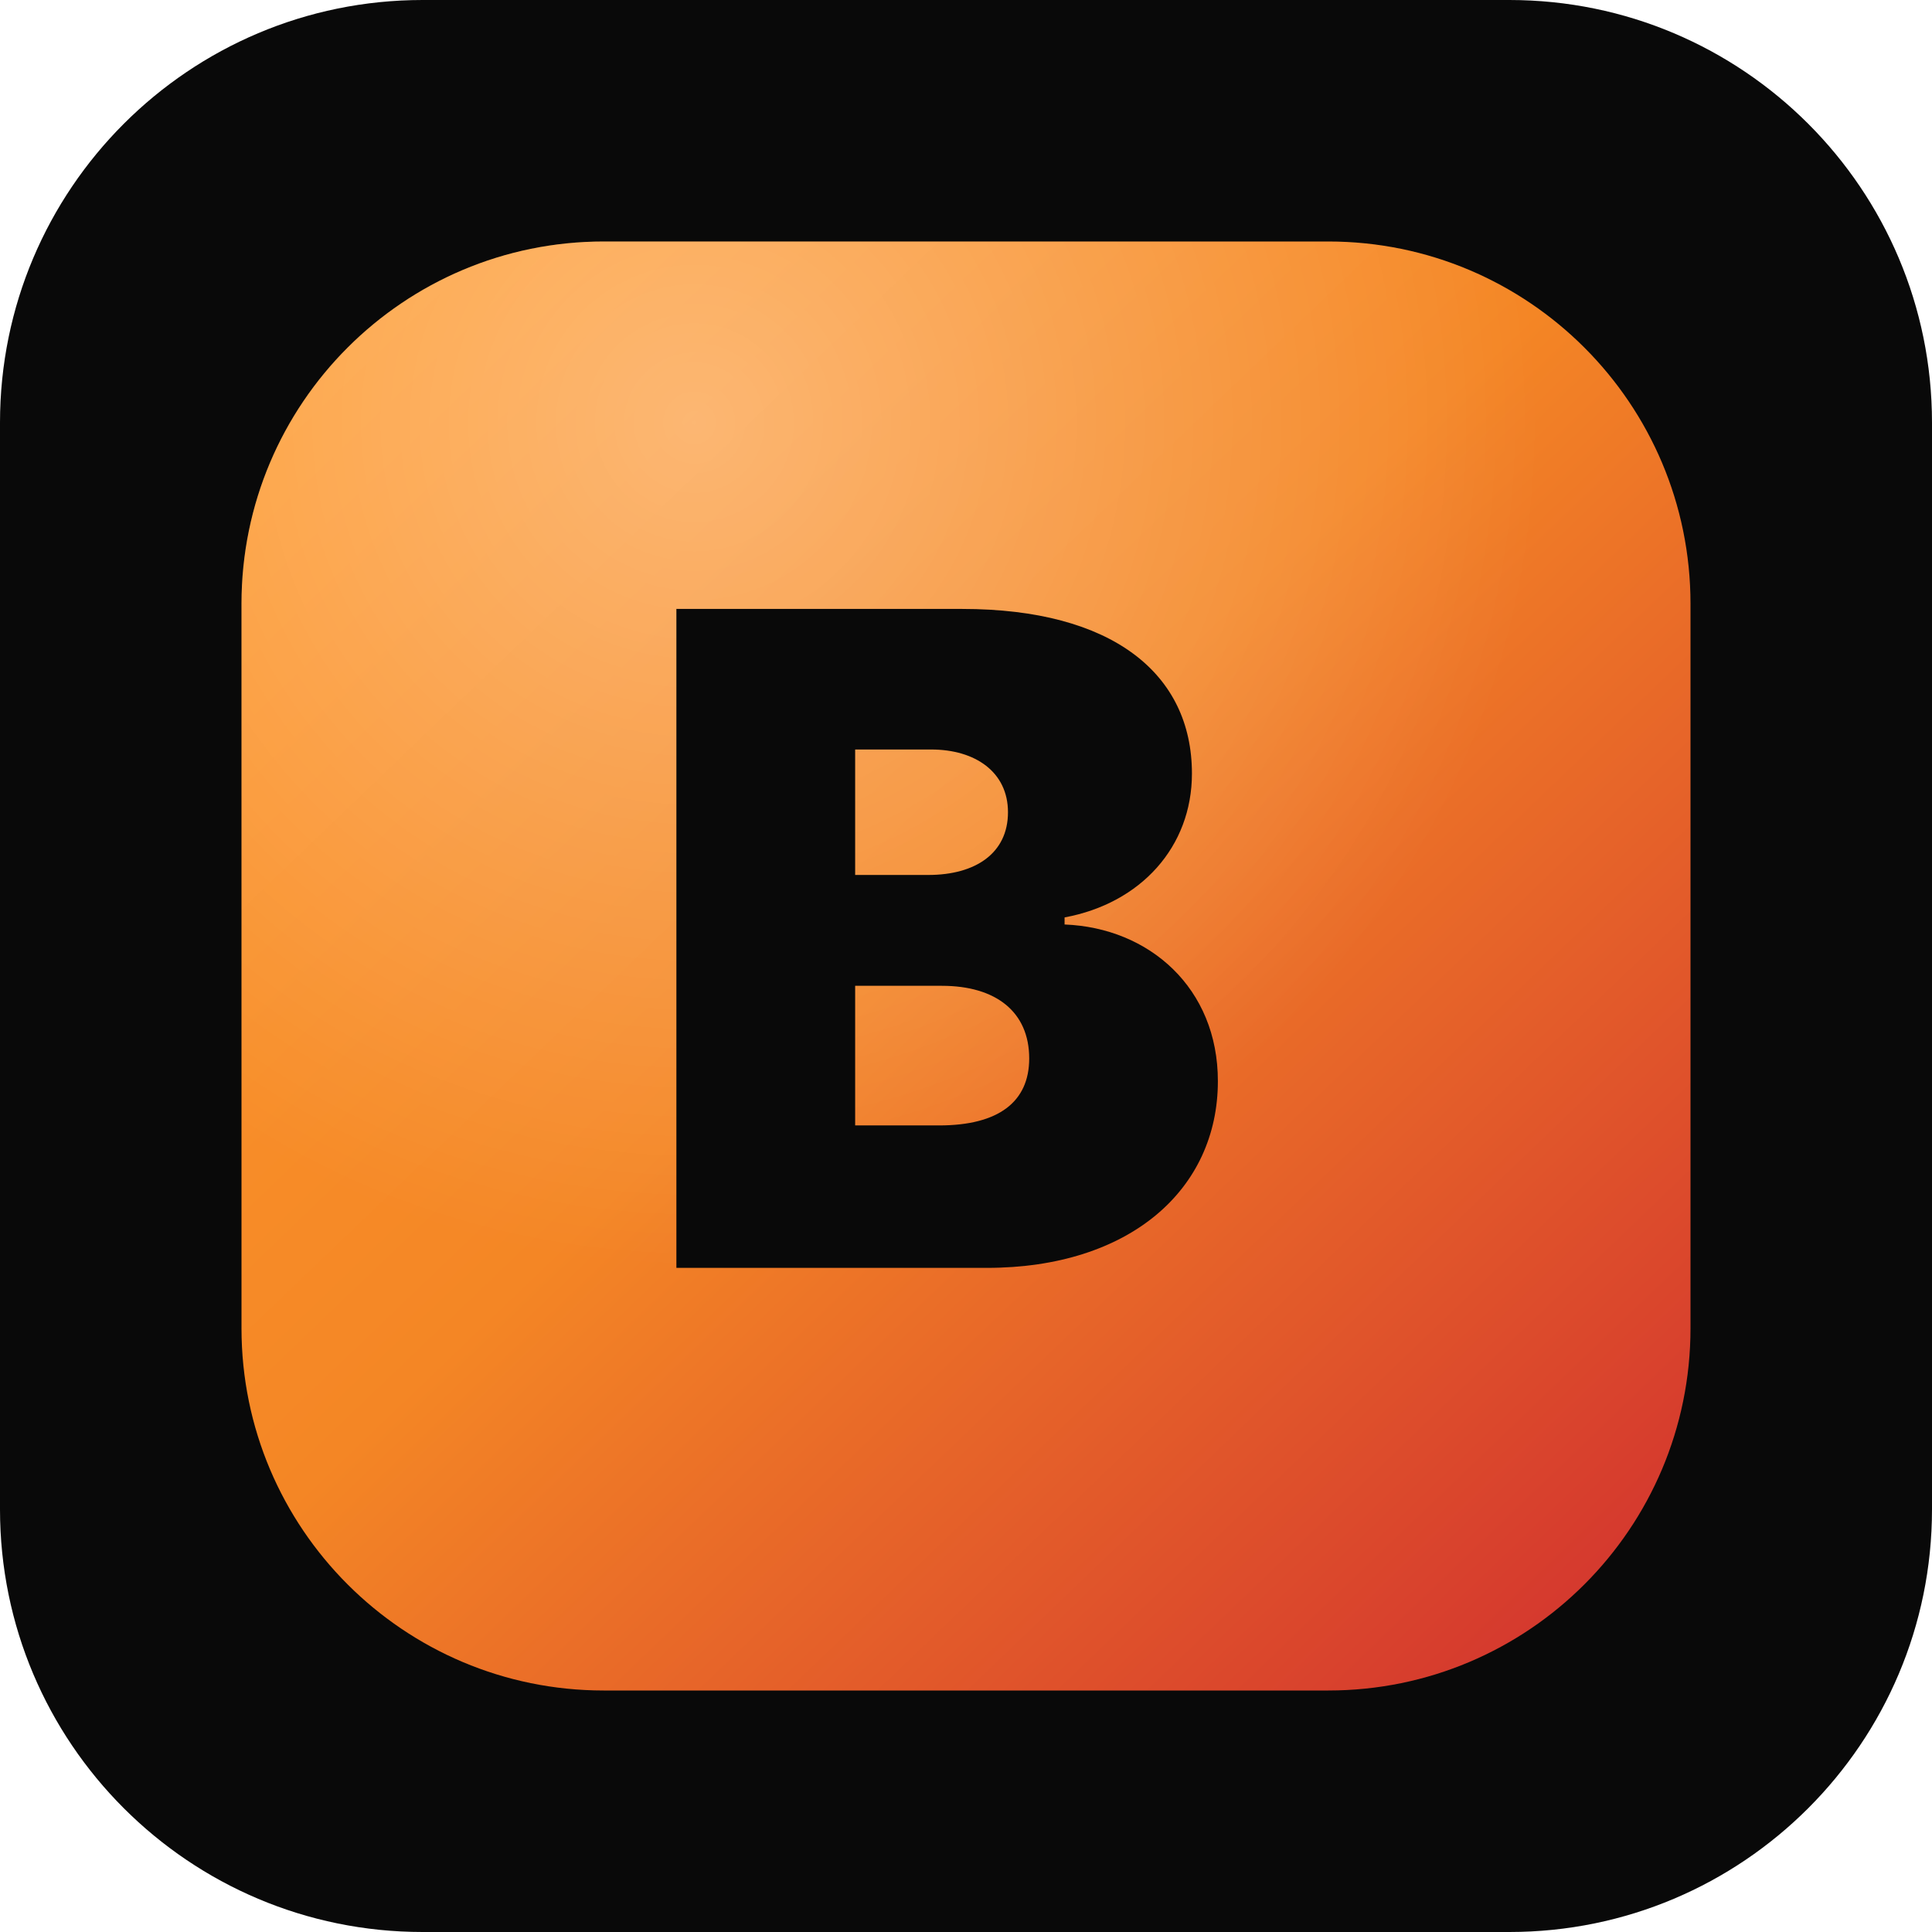
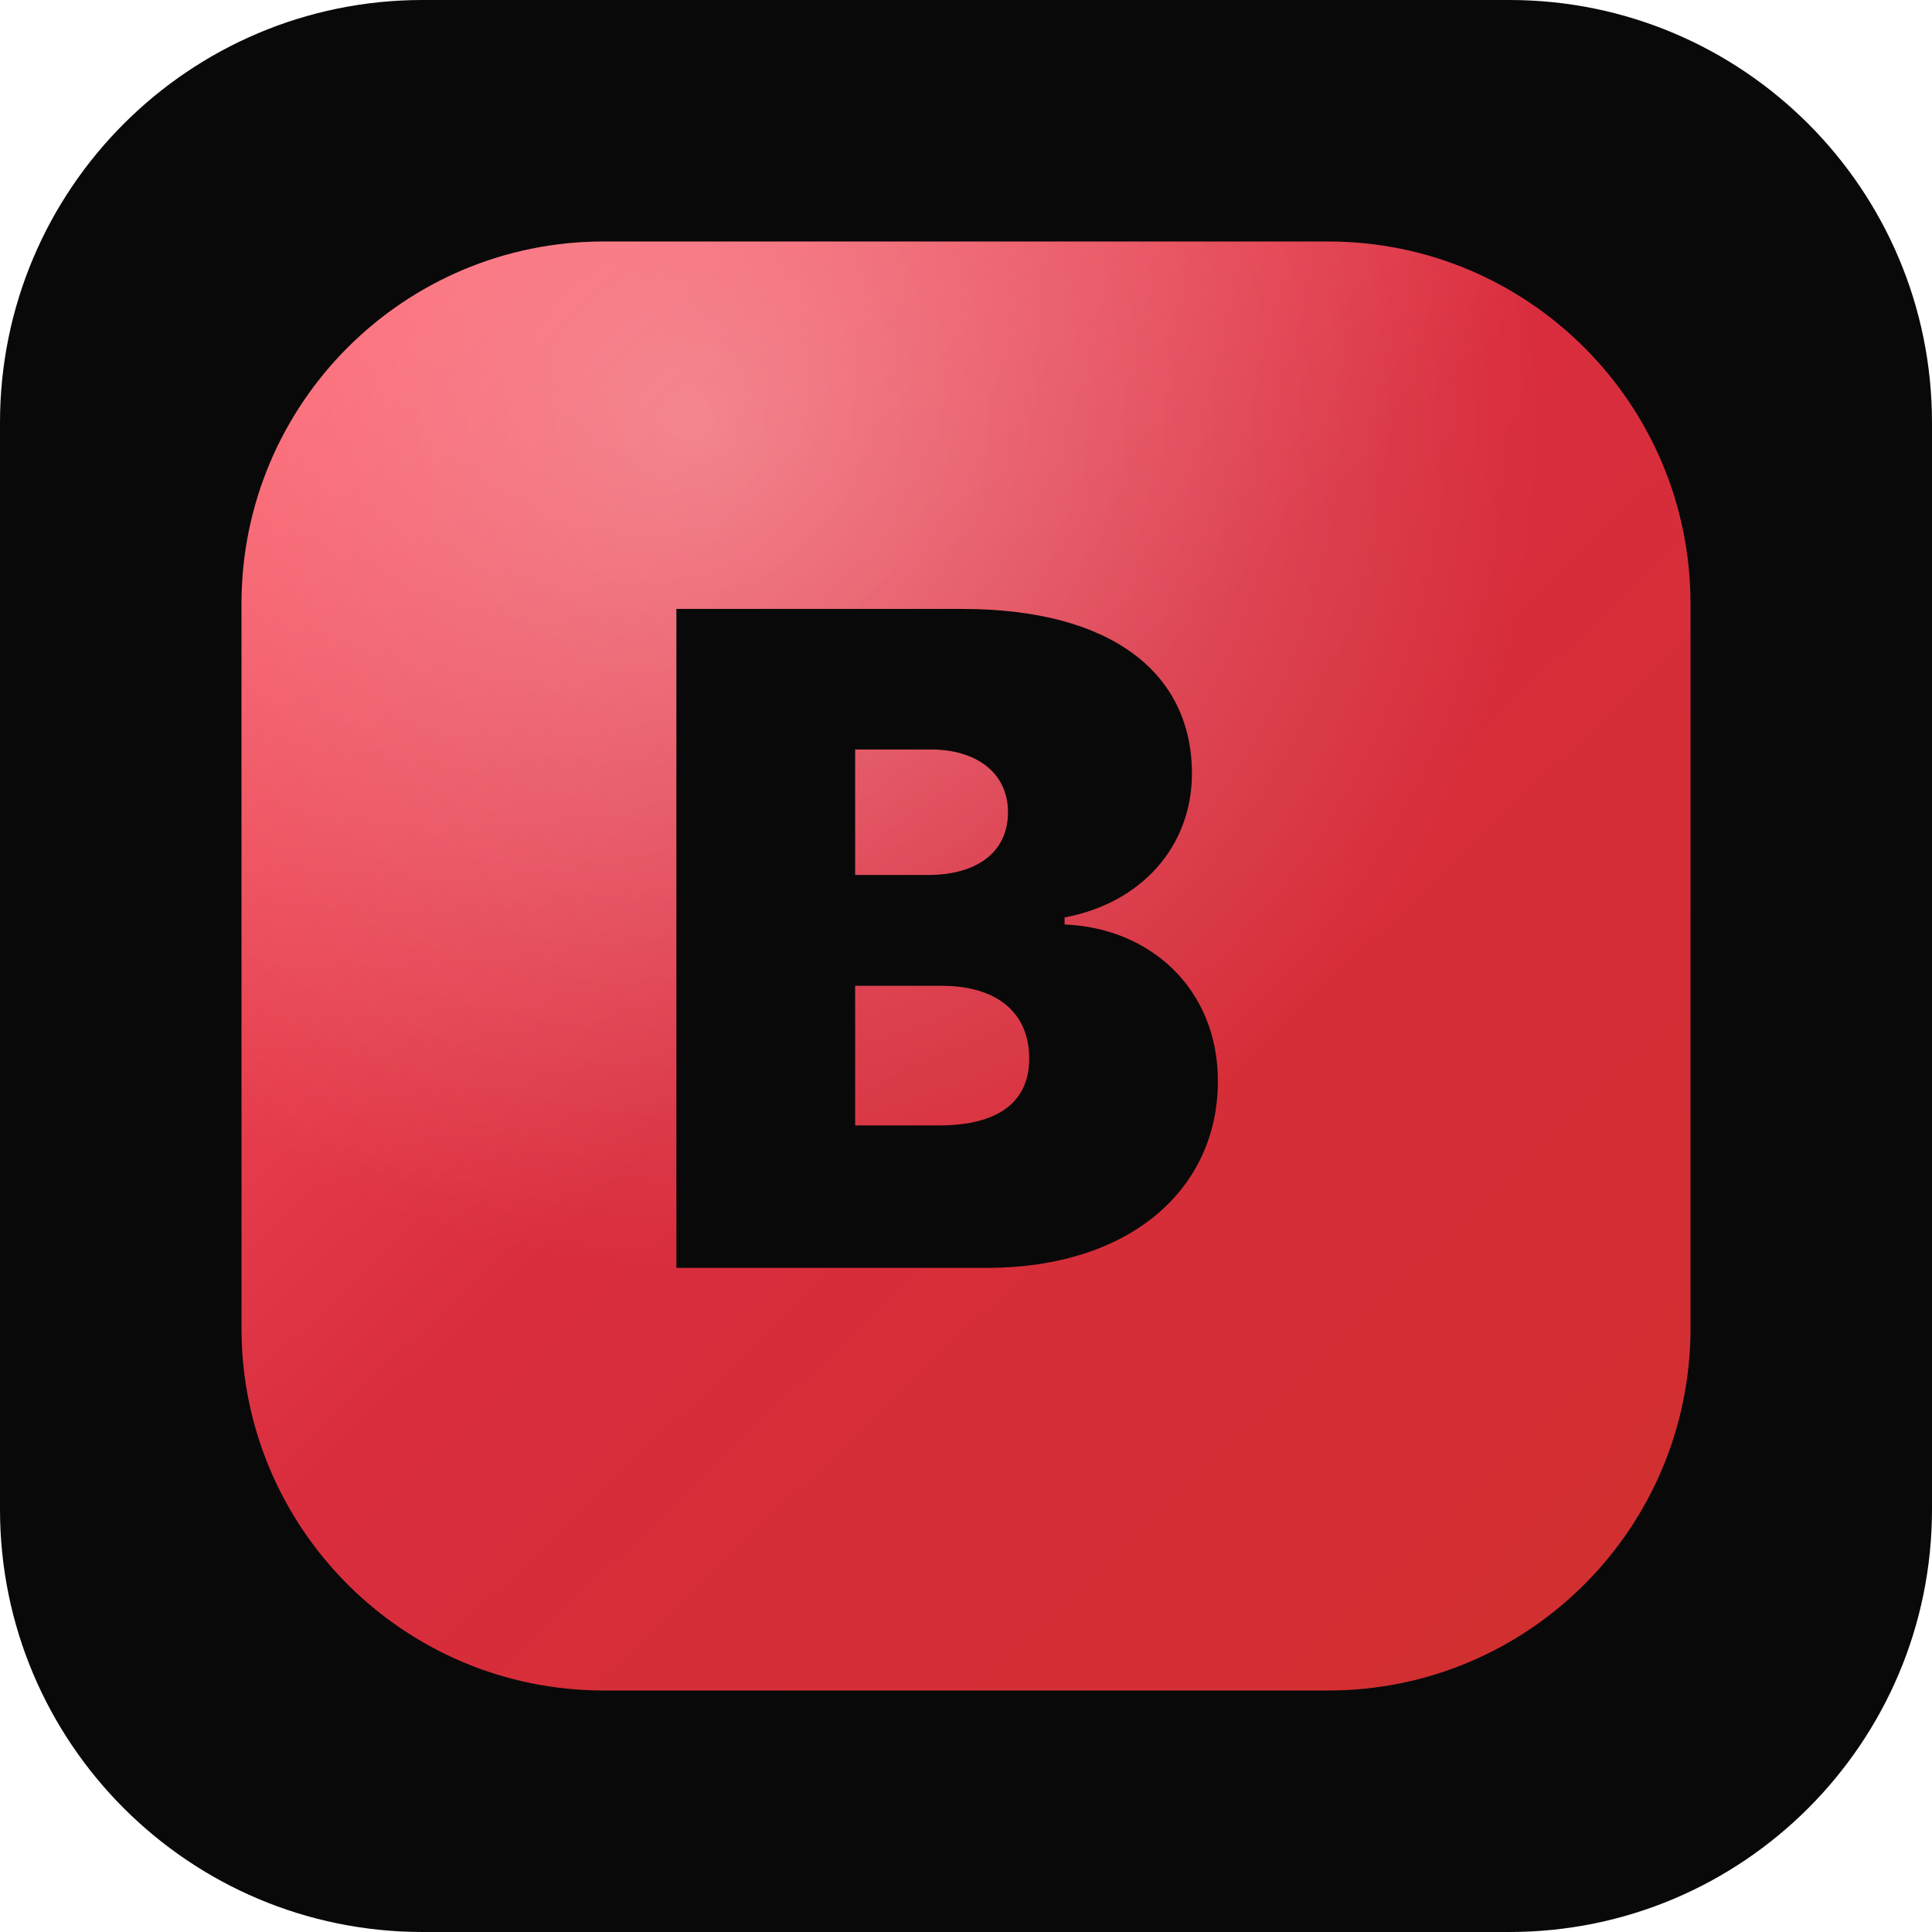
<svg xmlns="http://www.w3.org/2000/svg" viewBox="0 0 64 64">
  <defs>
    <linearGradient id="mark" x1="9" y1="8" x2="55" y2="56" gradientUnits="userSpaceOnUse">
-       <stop stop-color="#ff9b2e" />
-       <stop offset="0.46" stop-color="#f48625" />
+       <stop stop-color="#ff5a68" />
+       <stop offset="0.46" stop-color="#d92d3e" />
      <stop offset="1" stop-color="#d12f2f" />
    </linearGradient>
    <radialGradient id="shine" cx="23" cy="14" r="28" gradientUnits="userSpaceOnUse">
      <stop stop-color="#ffffff" stop-opacity="0.34" />
      <stop offset="1" stop-color="#ffffff" stop-opacity="0" />
    </radialGradient>
  </defs>
  <rect width="64" height="64" rx="14" fill="#090909" />
  <rect x="8" y="8" width="48" height="48" rx="12" fill="url(#mark)" />
  <rect x="8" y="8" width="48" height="48" rx="12" fill="url(#shine)" />
  <text x="21" y="42" fill="#090909" font-family="Inter, Segoe UI, Arial, sans-serif" font-size="30" font-weight="900">B</text>
</svg>
